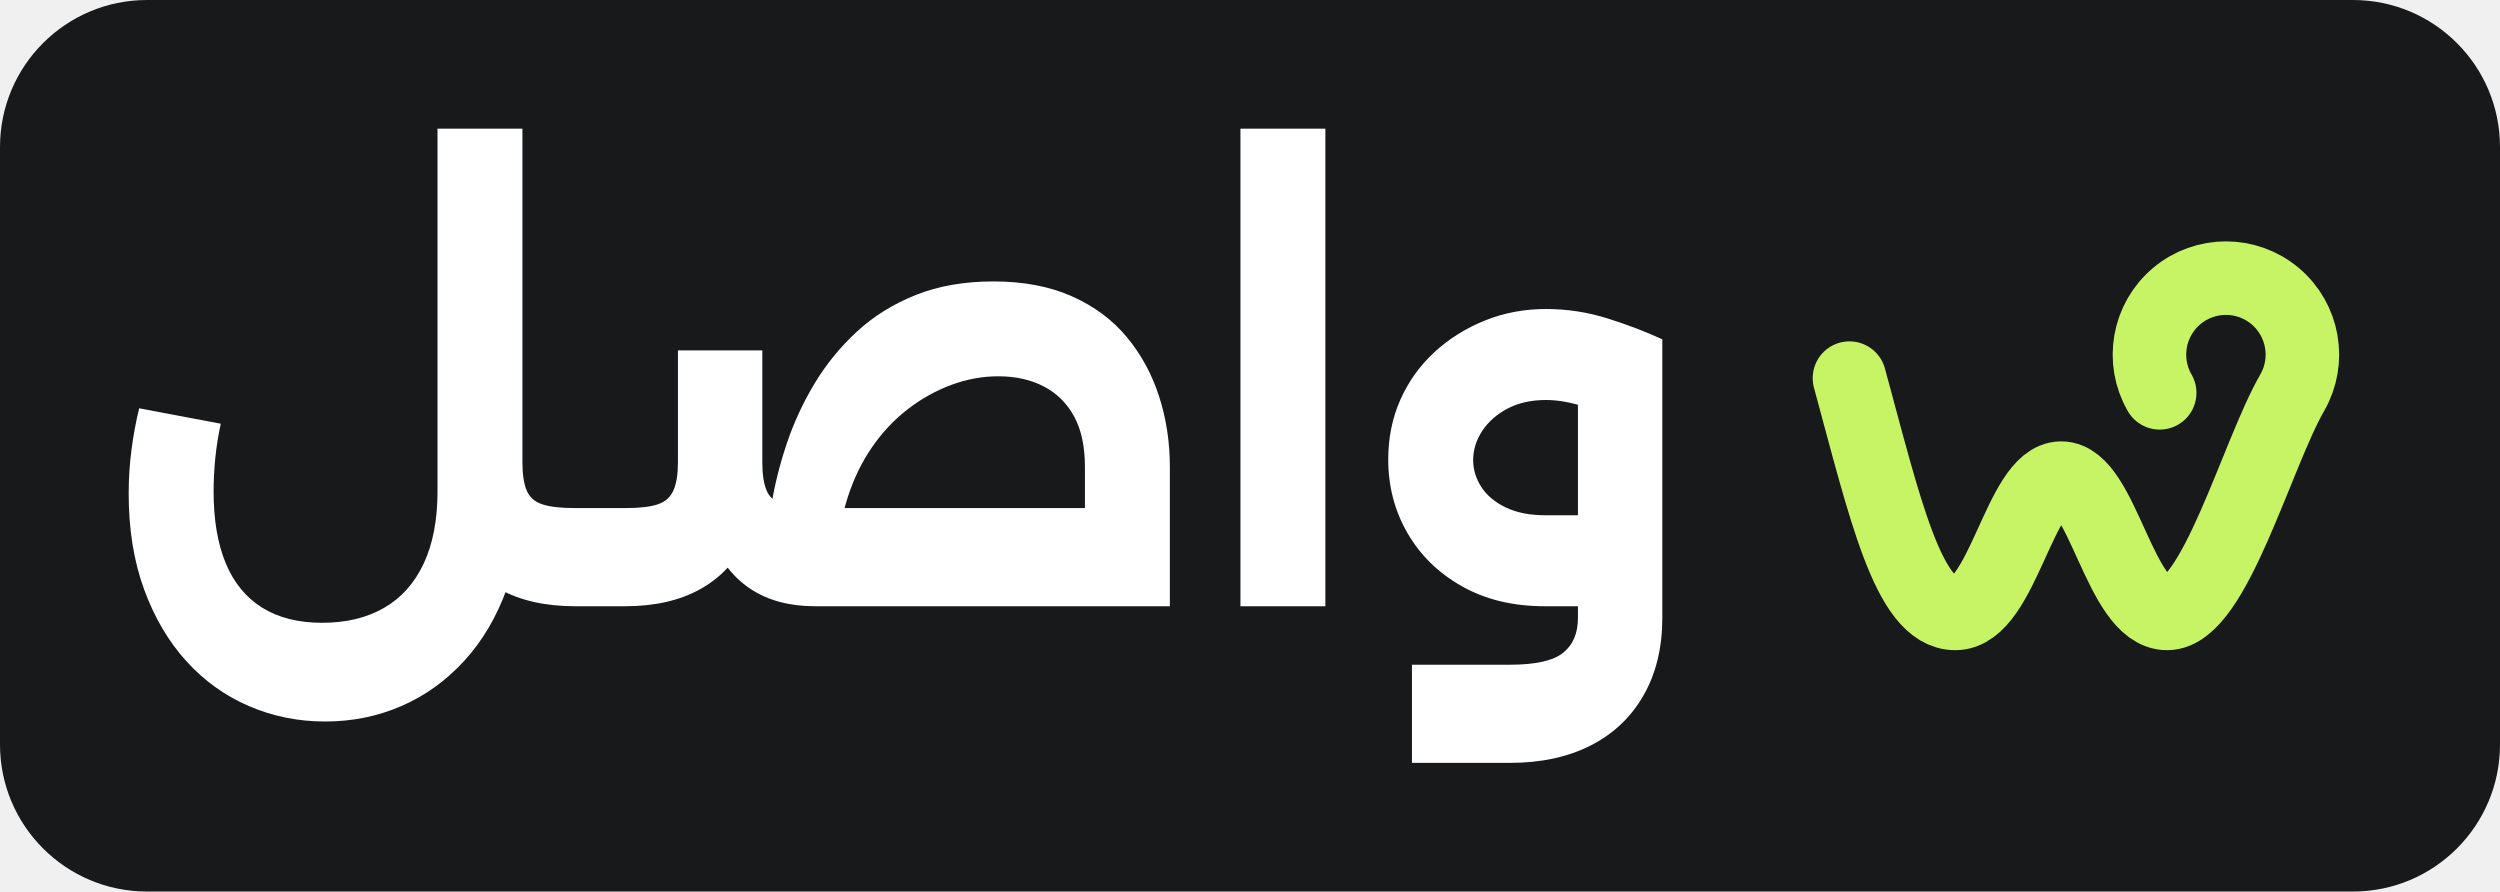
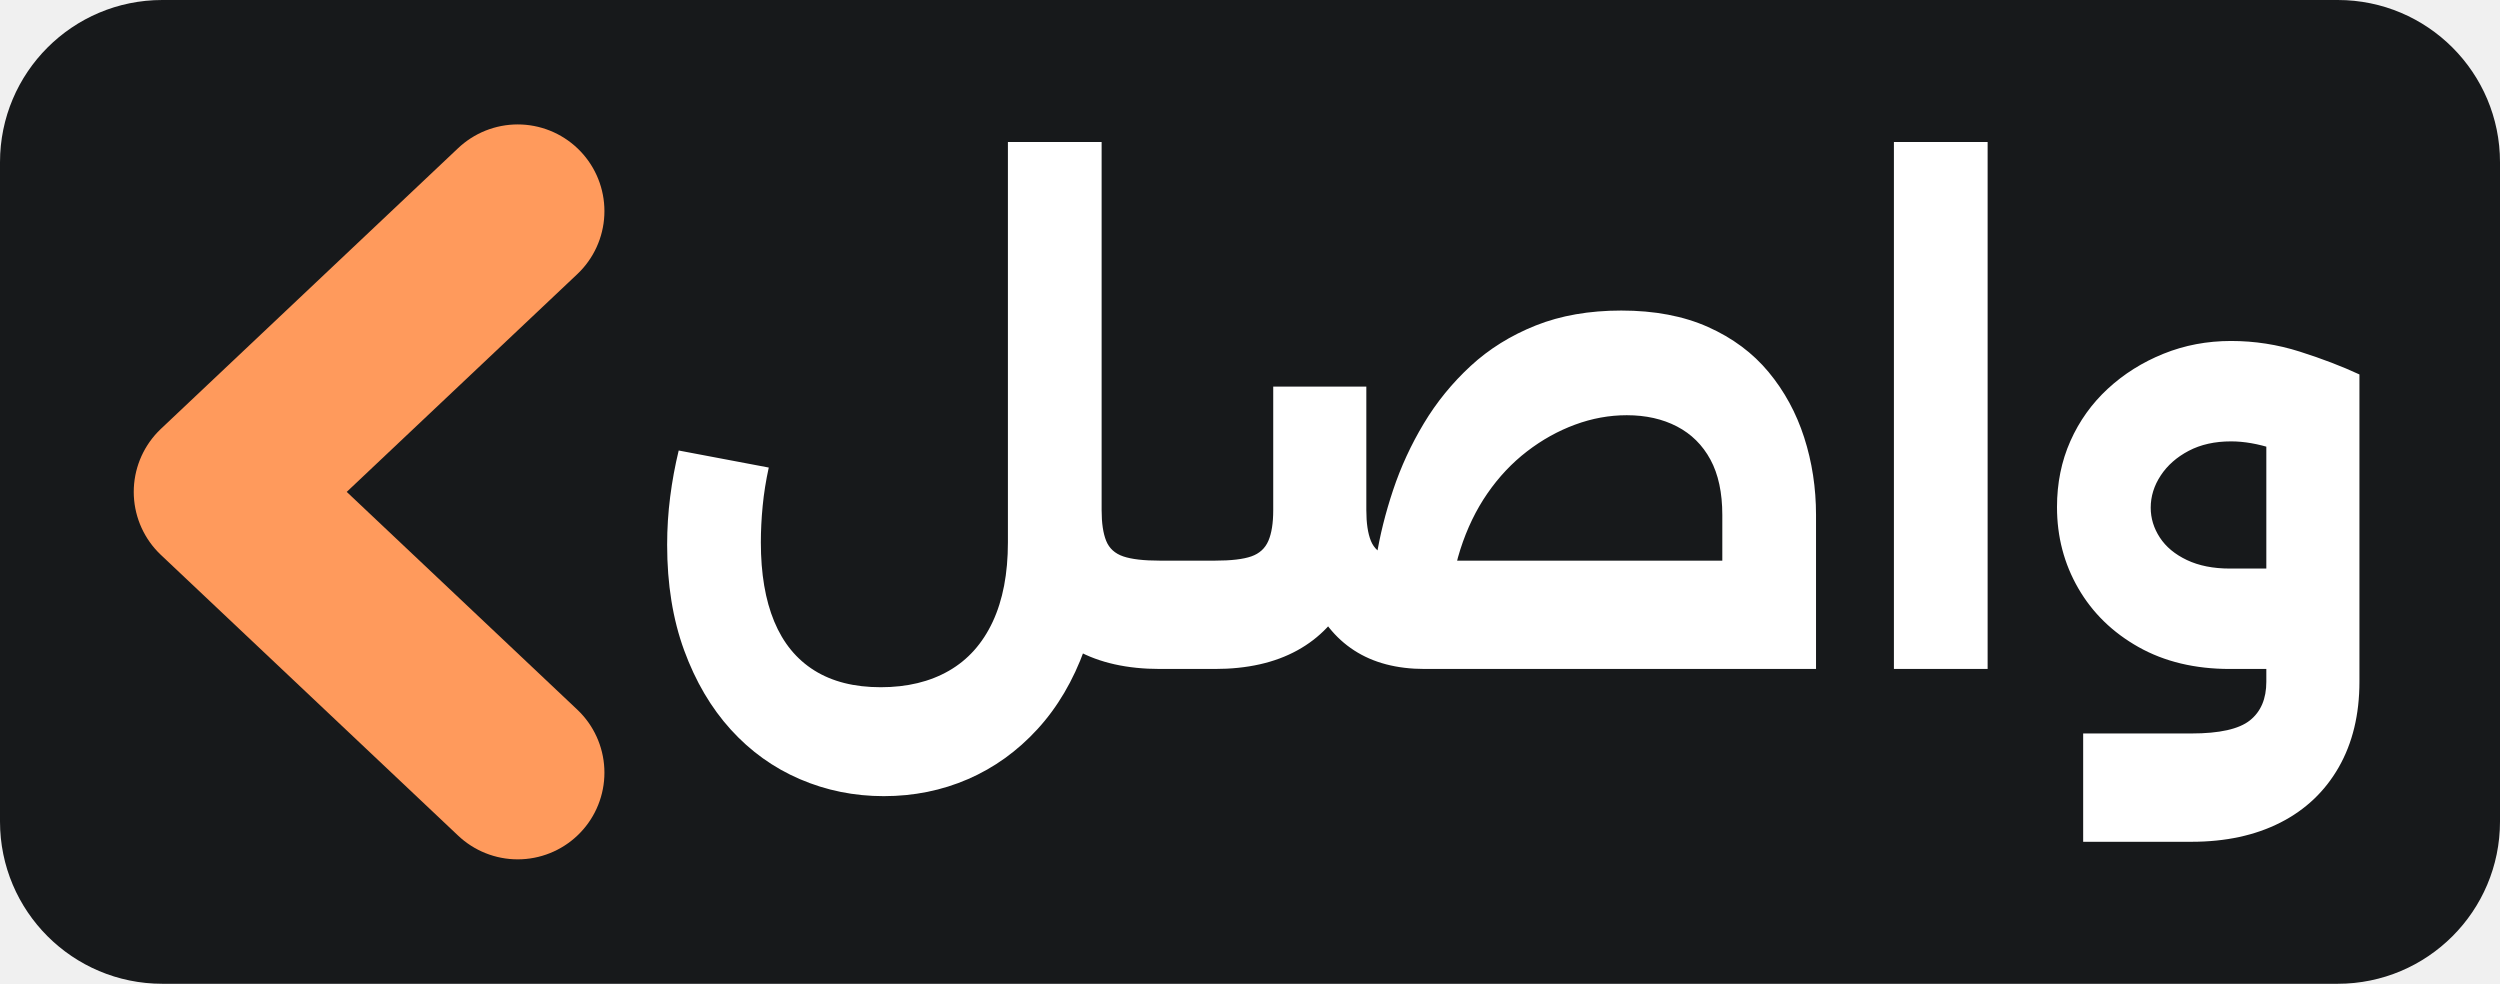
- <svg xmlns="http://www.w3.org/2000/svg" viewBox="0 0 544 194" width="544" height="194">
-   <rect width="544" height="194" rx="32" fill="#17191B" />
-   <g transform="translate(387.72,33.0) scale(1.28)">
-     <path d="M11.5 38.5 C17.5 60.5 21.5 78.5 29.5 78.5 C37.5 78.5 40.5 55.5 47.5 55.5 C54.5 55.5 57.5 78.5 65.5 78.5 C73.5 78.5 80.76 51.39 86.76 41 A13 13 0 1 0 64.24 41" fill="none" stroke="#C7F464" stroke-width="12.5" stroke-linecap="round" stroke-linejoin="round" />
+ <svg xmlns="http://www.w3.org/2000/svg" viewBox="0 0 493 194" width="493" height="194">
+   <rect width="493" height="194" rx="32" fill="#17191B" />
+   <g transform="translate(-5.38,15.58) scale(1.6284)">
+     <path d="M66 16 L30 50 L66 84" fill="none" stroke="#FF9A5C" stroke-width="21" stroke-linecap="round" stroke-linejoin="round" />
  </g>
-   <path transform="translate(23.20,131.92)" d="M102.0 0.0Q92.28 0.0 85.62 -3.66Q78.96 -7.32 75.48 -14.34Q72.0 -21.36 72.0 -31.32H90.48Q90.48 -27.48 91.38 -25.26Q92.28 -23.04 94.74 -22.2Q97.2 -21.36 102.0 -21.36H106.32V0.0ZM47.52 25.08Q38.76 25.08 30.96 21.72Q23.16 18.36 17.34 11.94Q11.52 5.52 8.16 -3.66Q4.8 -12.84 4.8 -24.48Q4.8 -29.28 5.4 -33.96Q6.0 -38.64 7.08 -43.08L24.84 -39.72Q24.0 -35.88 23.64 -32.16Q23.28 -28.44 23.28 -24.96Q23.28 -15.72 25.92 -9.36Q28.56 -3.0 33.84 0.3Q39.12 3.6 46.92 3.6Q54.72 3.6 60.36 0.36Q66.0 -2.88 69.0 -9.3Q72.0 -15.72 72.0 -24.96V-103.92H90.48V-24.96Q90.48 -13.2 87.12 -3.9Q83.76 5.4 77.82 11.88Q71.88 18.36 64.14 21.72Q56.4 25.08 47.52 25.08ZM106.2 0.0V-21.36Q107.28 -21.36 107.94 -18.48Q108.6 -15.6 108.6 -10.8Q108.6 -5.88 107.94 -2.94Q107.28 0.0 106.2 0.0ZM212.88 0.0V-30.36Q212.88 -36.96 210.54 -41.28Q208.2 -45.6 203.94 -47.82Q199.68 -50.04 194.04 -50.04Q188.88 -50.04 183.84 -48.18Q178.8 -46.32 174.36 -42.9Q169.92 -39.48 166.56 -34.62Q163.2 -29.76 161.22 -23.58Q159.24 -17.4 159.24 -10.2H143.64Q143.64 -15.6 144.66 -22.02Q145.68 -28.44 147.96 -35.28Q150.24 -42.12 154.02 -48.42Q157.8 -54.72 163.26 -59.76Q168.72 -64.8 176.1 -67.74Q183.48 -70.68 192.96 -70.68Q202.8 -70.68 210.06 -67.44Q217.32 -64.2 222.0 -58.56Q226.68 -52.92 229.02 -45.66Q231.36 -38.4 231.36 -30.36V0.0ZM106.2 0.0V-21.36H112.8Q117.6 -21.36 120.0 -22.2Q122.4 -23.04 123.36 -25.26Q124.32 -27.48 124.32 -31.32V-55.68H142.68V-31.32Q142.68 -21.36 139.2 -14.34Q135.72 -7.32 129.06 -3.66Q122.4 0.0 112.8 0.0ZM154.2 0.0Q145.92 0.0 140.28 -3.66Q134.64 -7.32 131.76 -14.34Q128.88 -21.36 128.88 -31.32H142.68Q142.68 -27.48 143.58 -25.26Q144.48 -23.04 147.0 -22.2Q149.52 -21.36 154.2 -21.36H231.36V0.0ZM106.2 0.0Q105.12 0.0 104.46 -2.94Q103.8 -5.88 103.8 -10.8Q103.8 -15.6 104.46 -18.48Q105.12 -21.36 106.2 -21.36ZM246.72 0.0V-103.92H265.2V0.0ZM284.04 34.08V12.72H305.4Q313.68 12.72 316.92 10.14Q320.16 7.56 320.16 2.52V-58.08H338.52V2.52Q338.52 12.24 334.44 19.38Q330.36 26.52 322.92 30.3Q315.48 34.08 305.4 34.08ZM312.96 0.0Q302.64 0.0 294.96 -4.32Q287.28 -8.64 283.08 -15.9Q278.88 -23.16 278.88 -31.92Q278.88 -39.0 281.52 -44.94Q284.16 -50.88 288.9 -55.26Q293.64 -59.64 299.88 -62.16Q306.12 -64.68 313.2 -64.68Q320.16 -64.68 326.76 -62.58Q333.36 -60.48 338.52 -58.08L330.96 -39.12Q320.88 -44.88 313.2 -44.88Q308.4 -44.88 304.86 -43.02Q301.32 -41.16 299.34 -38.16Q297.36 -35.16 297.36 -31.8Q297.36 -28.68 299.16 -25.92Q300.96 -23.16 304.5 -21.48Q308.04 -19.8 312.96 -19.8H332.04V0.0Z" fill="#FFFFFF" />
+   <path transform="translate(126.76,131.92)" d="M102.0 0.0Q92.28 0.0 85.62 -3.66Q78.96 -7.32 75.48 -14.34Q72.0 -21.36 72.0 -31.32H90.48Q90.48 -27.48 91.38 -25.26Q92.28 -23.04 94.74 -22.2Q97.2 -21.36 102.0 -21.36H106.32V0.0ZM47.52 25.08Q38.76 25.08 30.96 21.72Q23.16 18.36 17.34 11.94Q11.52 5.52 8.16 -3.66Q4.8 -12.84 4.8 -24.48Q4.8 -29.28 5.4 -33.96Q6.0 -38.64 7.08 -43.08L24.84 -39.72Q24.0 -35.88 23.64 -32.16Q23.28 -28.44 23.28 -24.96Q23.28 -15.72 25.92 -9.36Q28.56 -3.0 33.84 0.3Q39.12 3.6 46.92 3.6Q54.72 3.6 60.36 0.36Q66.0 -2.88 69.0 -9.3Q72.0 -15.72 72.0 -24.96V-103.92H90.48V-24.96Q90.48 -13.2 87.12 -3.9Q83.76 5.4 77.82 11.88Q71.88 18.36 64.14 21.72Q56.4 25.08 47.52 25.08ZM106.2 0.0V-21.36Q107.28 -21.36 107.94 -18.48Q108.6 -15.6 108.6 -10.8Q108.6 -5.88 107.94 -2.94Q107.28 0.0 106.2 0.0ZM212.88 0.0V-30.36Q212.88 -36.96 210.54 -41.28Q208.2 -45.6 203.94 -47.82Q199.68 -50.04 194.04 -50.04Q188.88 -50.04 183.84 -48.18Q178.8 -46.32 174.36 -42.9Q169.92 -39.48 166.56 -34.62Q163.2 -29.76 161.22 -23.58Q159.24 -17.4 159.24 -10.2H143.64Q143.64 -15.6 144.66 -22.02Q145.68 -28.44 147.96 -35.28Q150.24 -42.12 154.02 -48.42Q157.8 -54.72 163.26 -59.76Q168.72 -64.8 176.1 -67.74Q183.48 -70.68 192.96 -70.68Q202.8 -70.68 210.06 -67.44Q217.32 -64.2 222.0 -58.56Q226.68 -52.92 229.02 -45.66Q231.36 -38.4 231.36 -30.36V0.0ZM106.2 0.0V-21.36H112.8Q117.6 -21.36 120.0 -22.2Q122.4 -23.04 123.36 -25.26Q124.32 -27.48 124.32 -31.32V-55.68H142.68V-31.32Q142.68 -21.36 139.2 -14.34Q135.72 -7.32 129.06 -3.66Q122.4 0.0 112.8 0.0ZM154.2 0.0Q145.92 0.0 140.28 -3.66Q134.64 -7.32 131.76 -14.34Q128.88 -21.36 128.88 -31.32H142.68Q142.68 -27.48 143.58 -25.26Q144.48 -23.04 147.0 -22.2Q149.52 -21.36 154.2 -21.36H231.36V0.0ZM106.2 0.0Q105.12 0.0 104.46 -2.94Q103.8 -5.88 103.8 -10.8Q103.8 -15.6 104.46 -18.48Q105.12 -21.36 106.2 -21.36ZM246.72 0.0V-103.92H265.2V0.0ZM284.04 34.08V12.72H305.4Q313.68 12.72 316.92 10.14Q320.16 7.56 320.16 2.52V-58.08H338.52V2.52Q338.52 12.24 334.44 19.38Q330.36 26.52 322.92 30.3Q315.48 34.08 305.4 34.08ZM312.96 0.0Q302.64 0.0 294.96 -4.32Q287.28 -8.64 283.08 -15.9Q278.88 -23.16 278.88 -31.92Q278.88 -39.0 281.52 -44.94Q284.16 -50.88 288.9 -55.26Q293.64 -59.64 299.88 -62.16Q306.12 -64.68 313.2 -64.68Q320.16 -64.68 326.76 -62.58Q333.36 -60.48 338.52 -58.08L330.96 -39.12Q320.88 -44.88 313.2 -44.88Q308.4 -44.88 304.86 -43.02Q301.32 -41.16 299.34 -38.16Q297.36 -35.16 297.36 -31.8Q297.36 -28.68 299.16 -25.92Q300.96 -23.16 304.5 -21.48Q308.04 -19.8 312.96 -19.8H332.04V0.0Z" fill="#FFFFFF" />
</svg>
